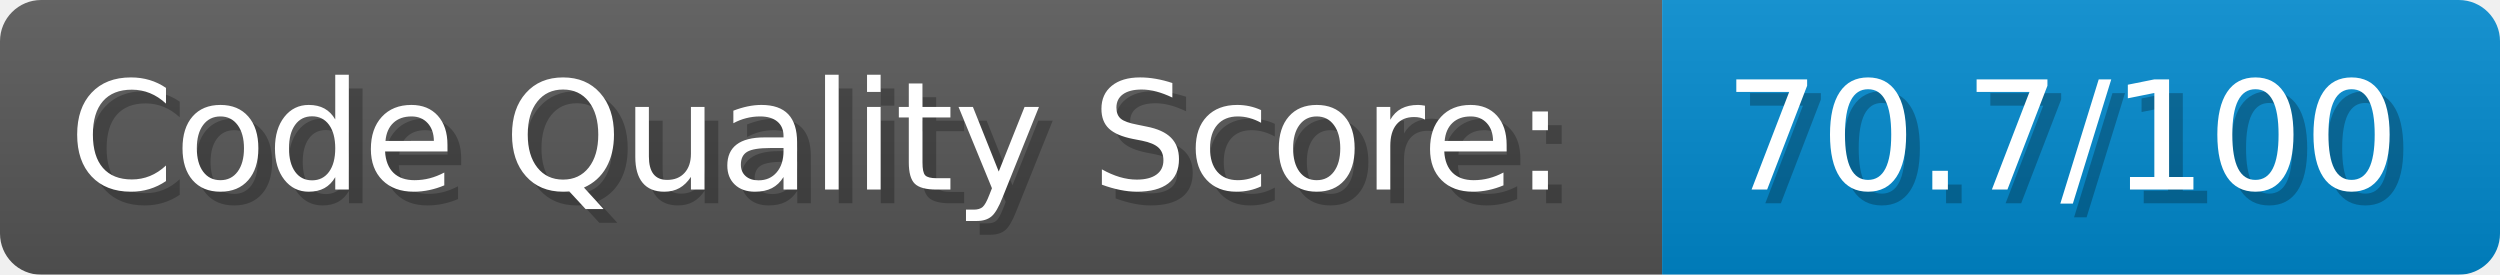
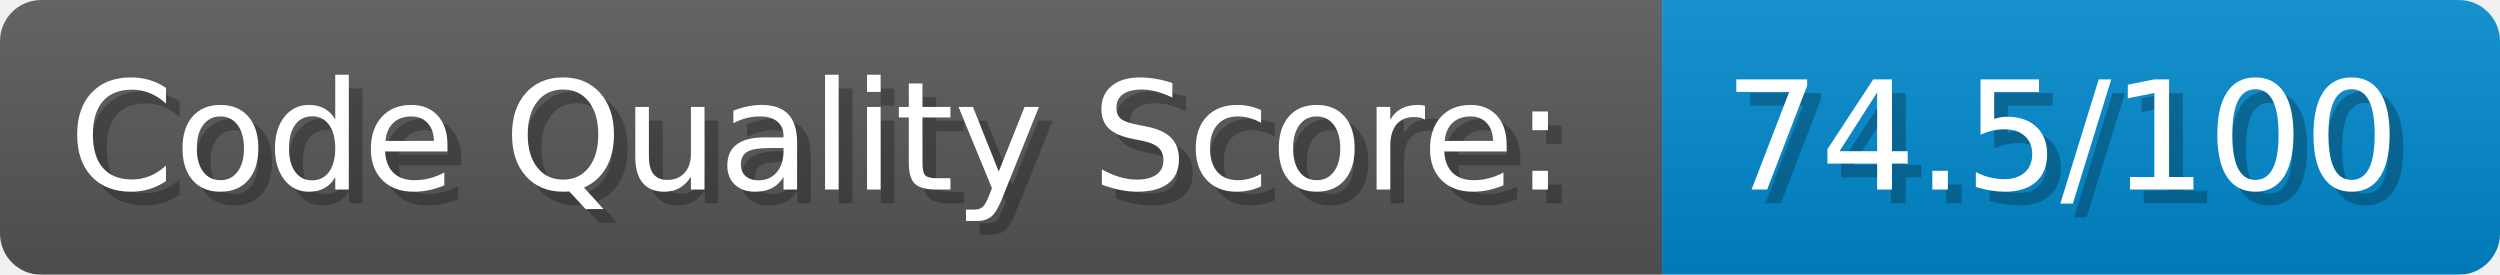
- <svg xmlns="http://www.w3.org/2000/svg" width="273" height="30" viewBox="0 0 1820 200" role="img" aria-label="Code Quality Score:: 70.7/100">
+ <svg xmlns="http://www.w3.org/2000/svg" width="273" height="30" viewBox="0 0 1820 200" role="img" aria-label="Code Quality Score:: 74.5/100">
  <linearGradient id="a" x2="0" y2="100%">
    <stop offset="0" stop-opacity=".1" stop-color="#EEE" />
    <stop offset="1" stop-opacity=".1" />
  </linearGradient>
  <mask id="m">
    <rect width="1820" height="200" rx="30" fill="#FFF" />
  </mask>
  <g mask="url(#m)">
    <rect width="1210" height="200" fill="#555" />
    <rect width="610" height="200" fill="#08C" x="1210" />
    <rect width="1820" height="200" fill="url(#a)" />
  </g>
  <g aria-hidden="true" fill="#fff" text-anchor="start" font-family="Verdana,DejaVu Sans,sans-serif" font-size="110">
    <text x="60" y="148" textLength="1110" fill="#000" opacity="0.25">Code Quality Score:</text>
    <text x="50" y="138" textLength="1110">Code Quality Score:</text>
-     <text x="1265" y="148" textLength="510" fill="#000" opacity="0.25">70.7/100</text>
-     <text x="1255" y="138" textLength="510">70.7/100</text>
+     <text x="1265" y="148" textLength="510" fill="#000" opacity="0.25">74.5/100</text>
+     <text x="1255" y="138" textLength="510">74.5/100</text>
  </g>
</svg>
